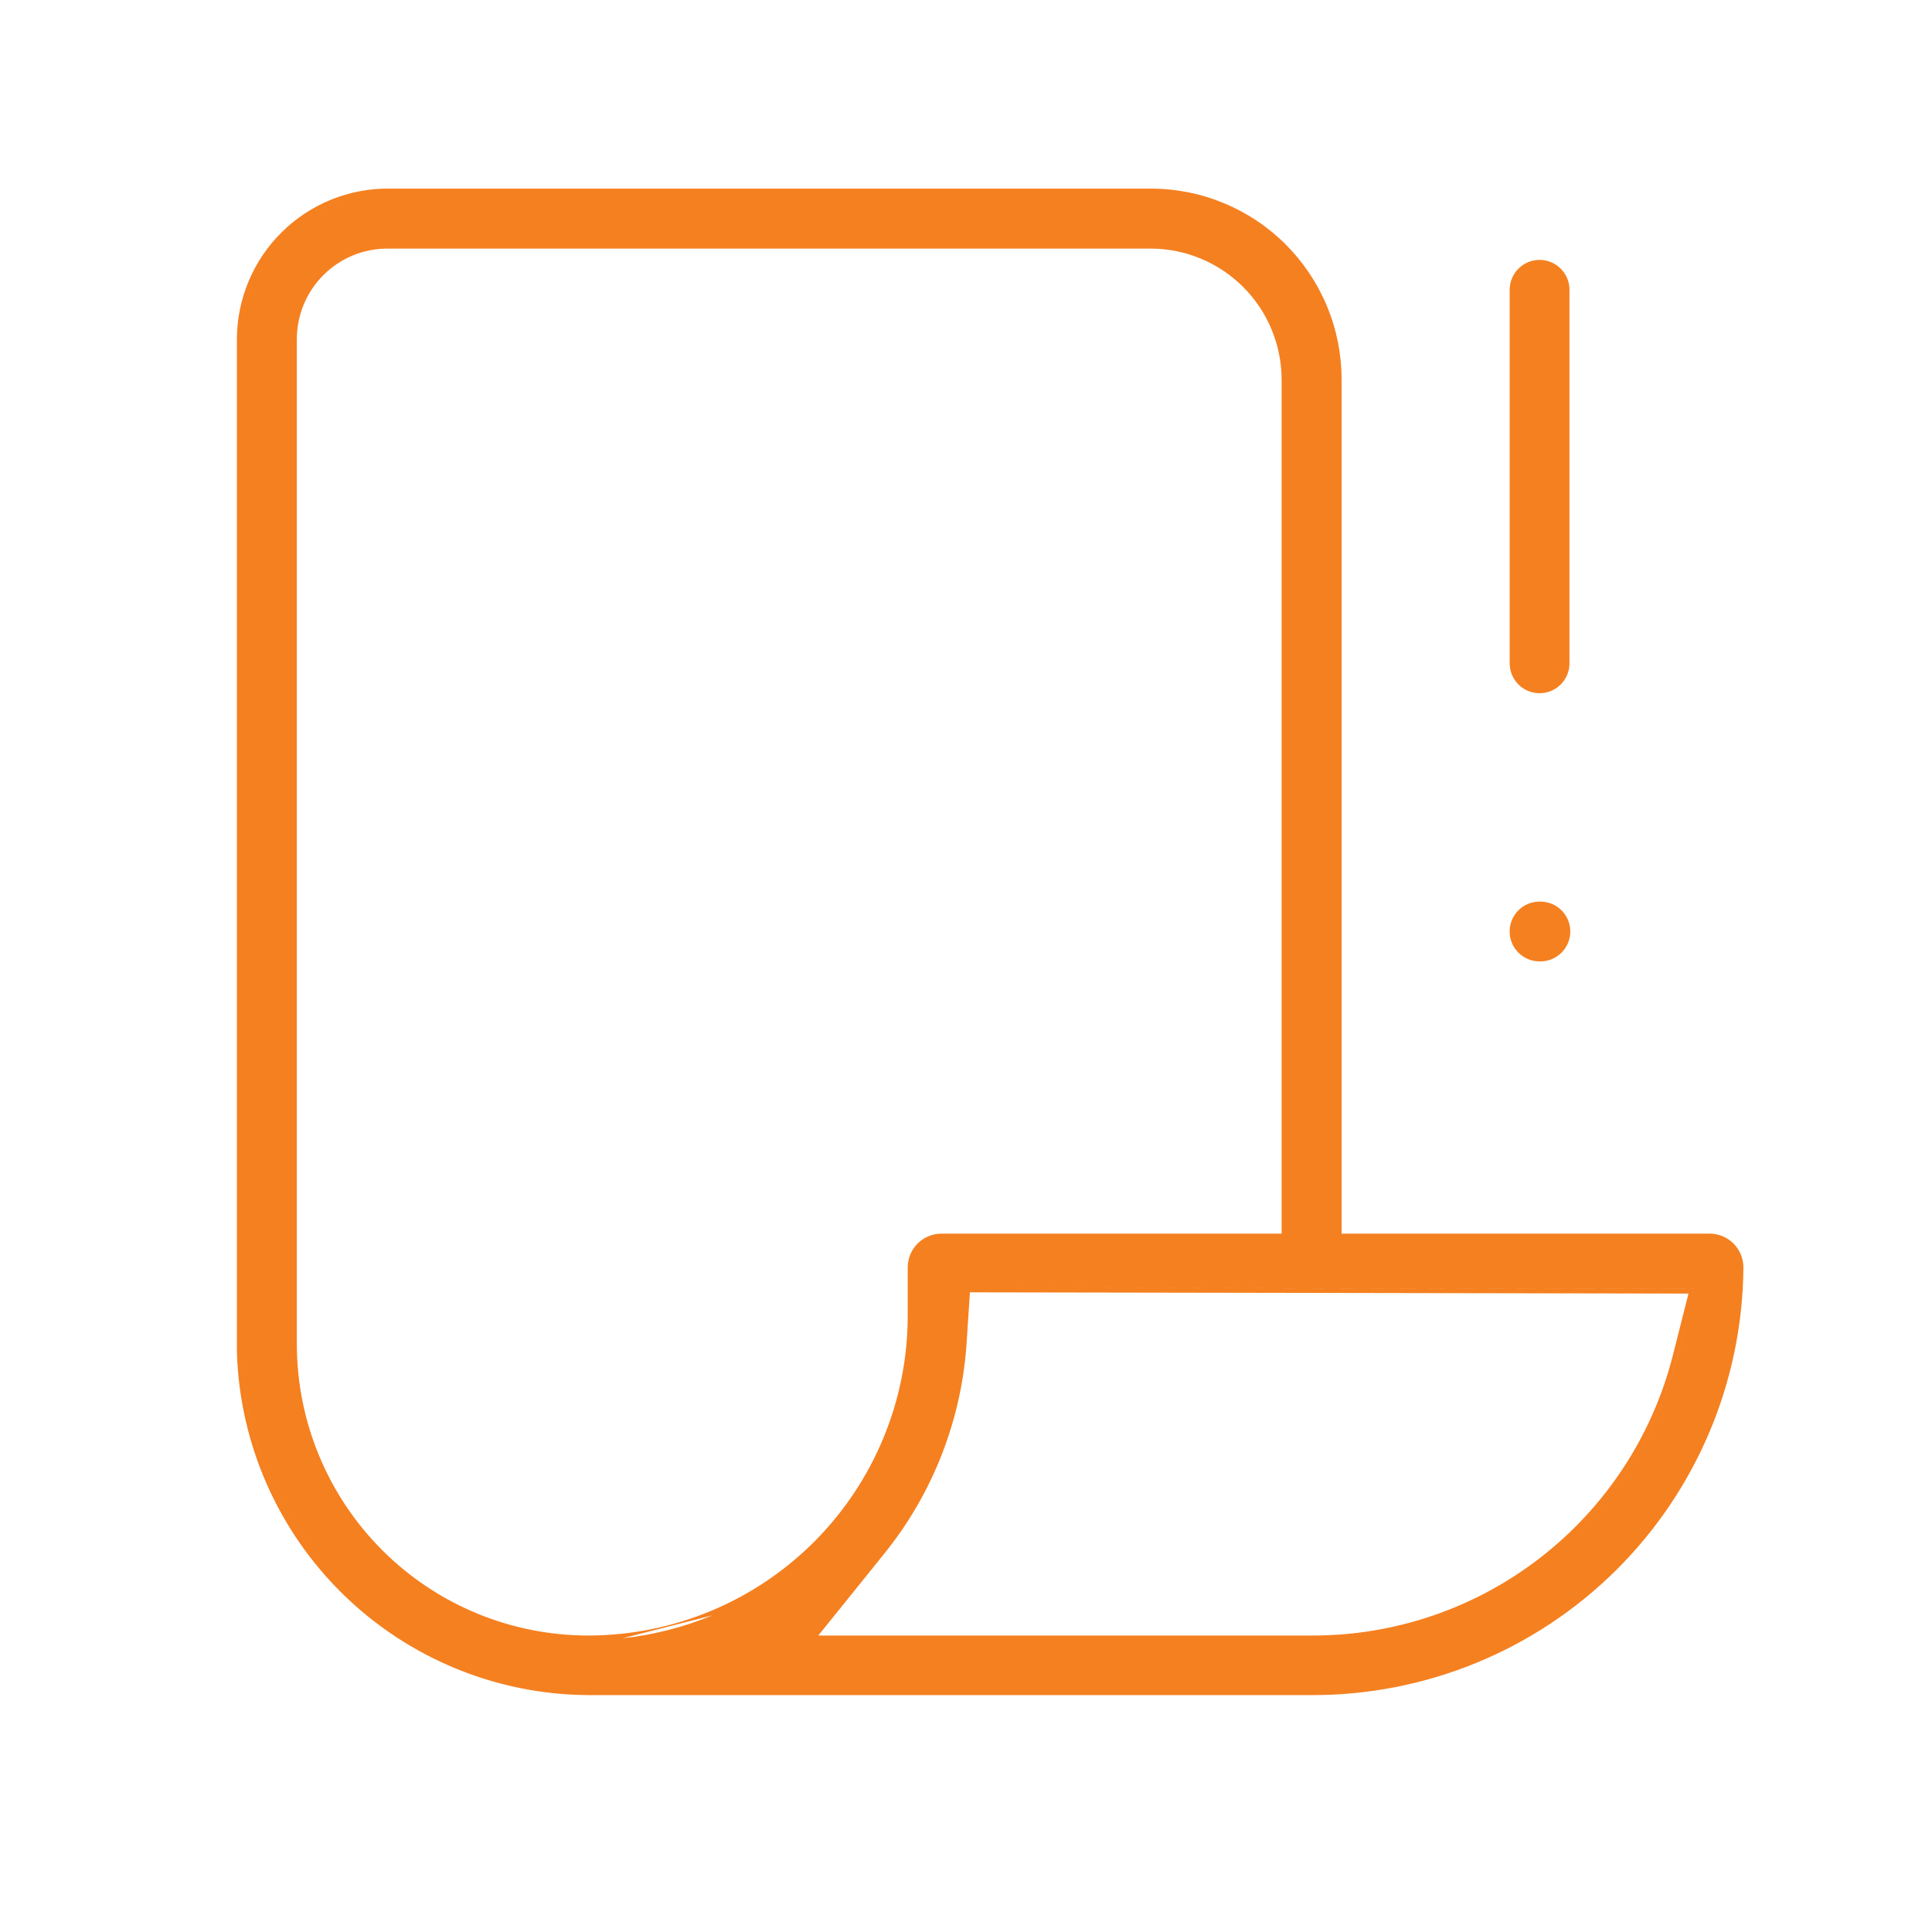
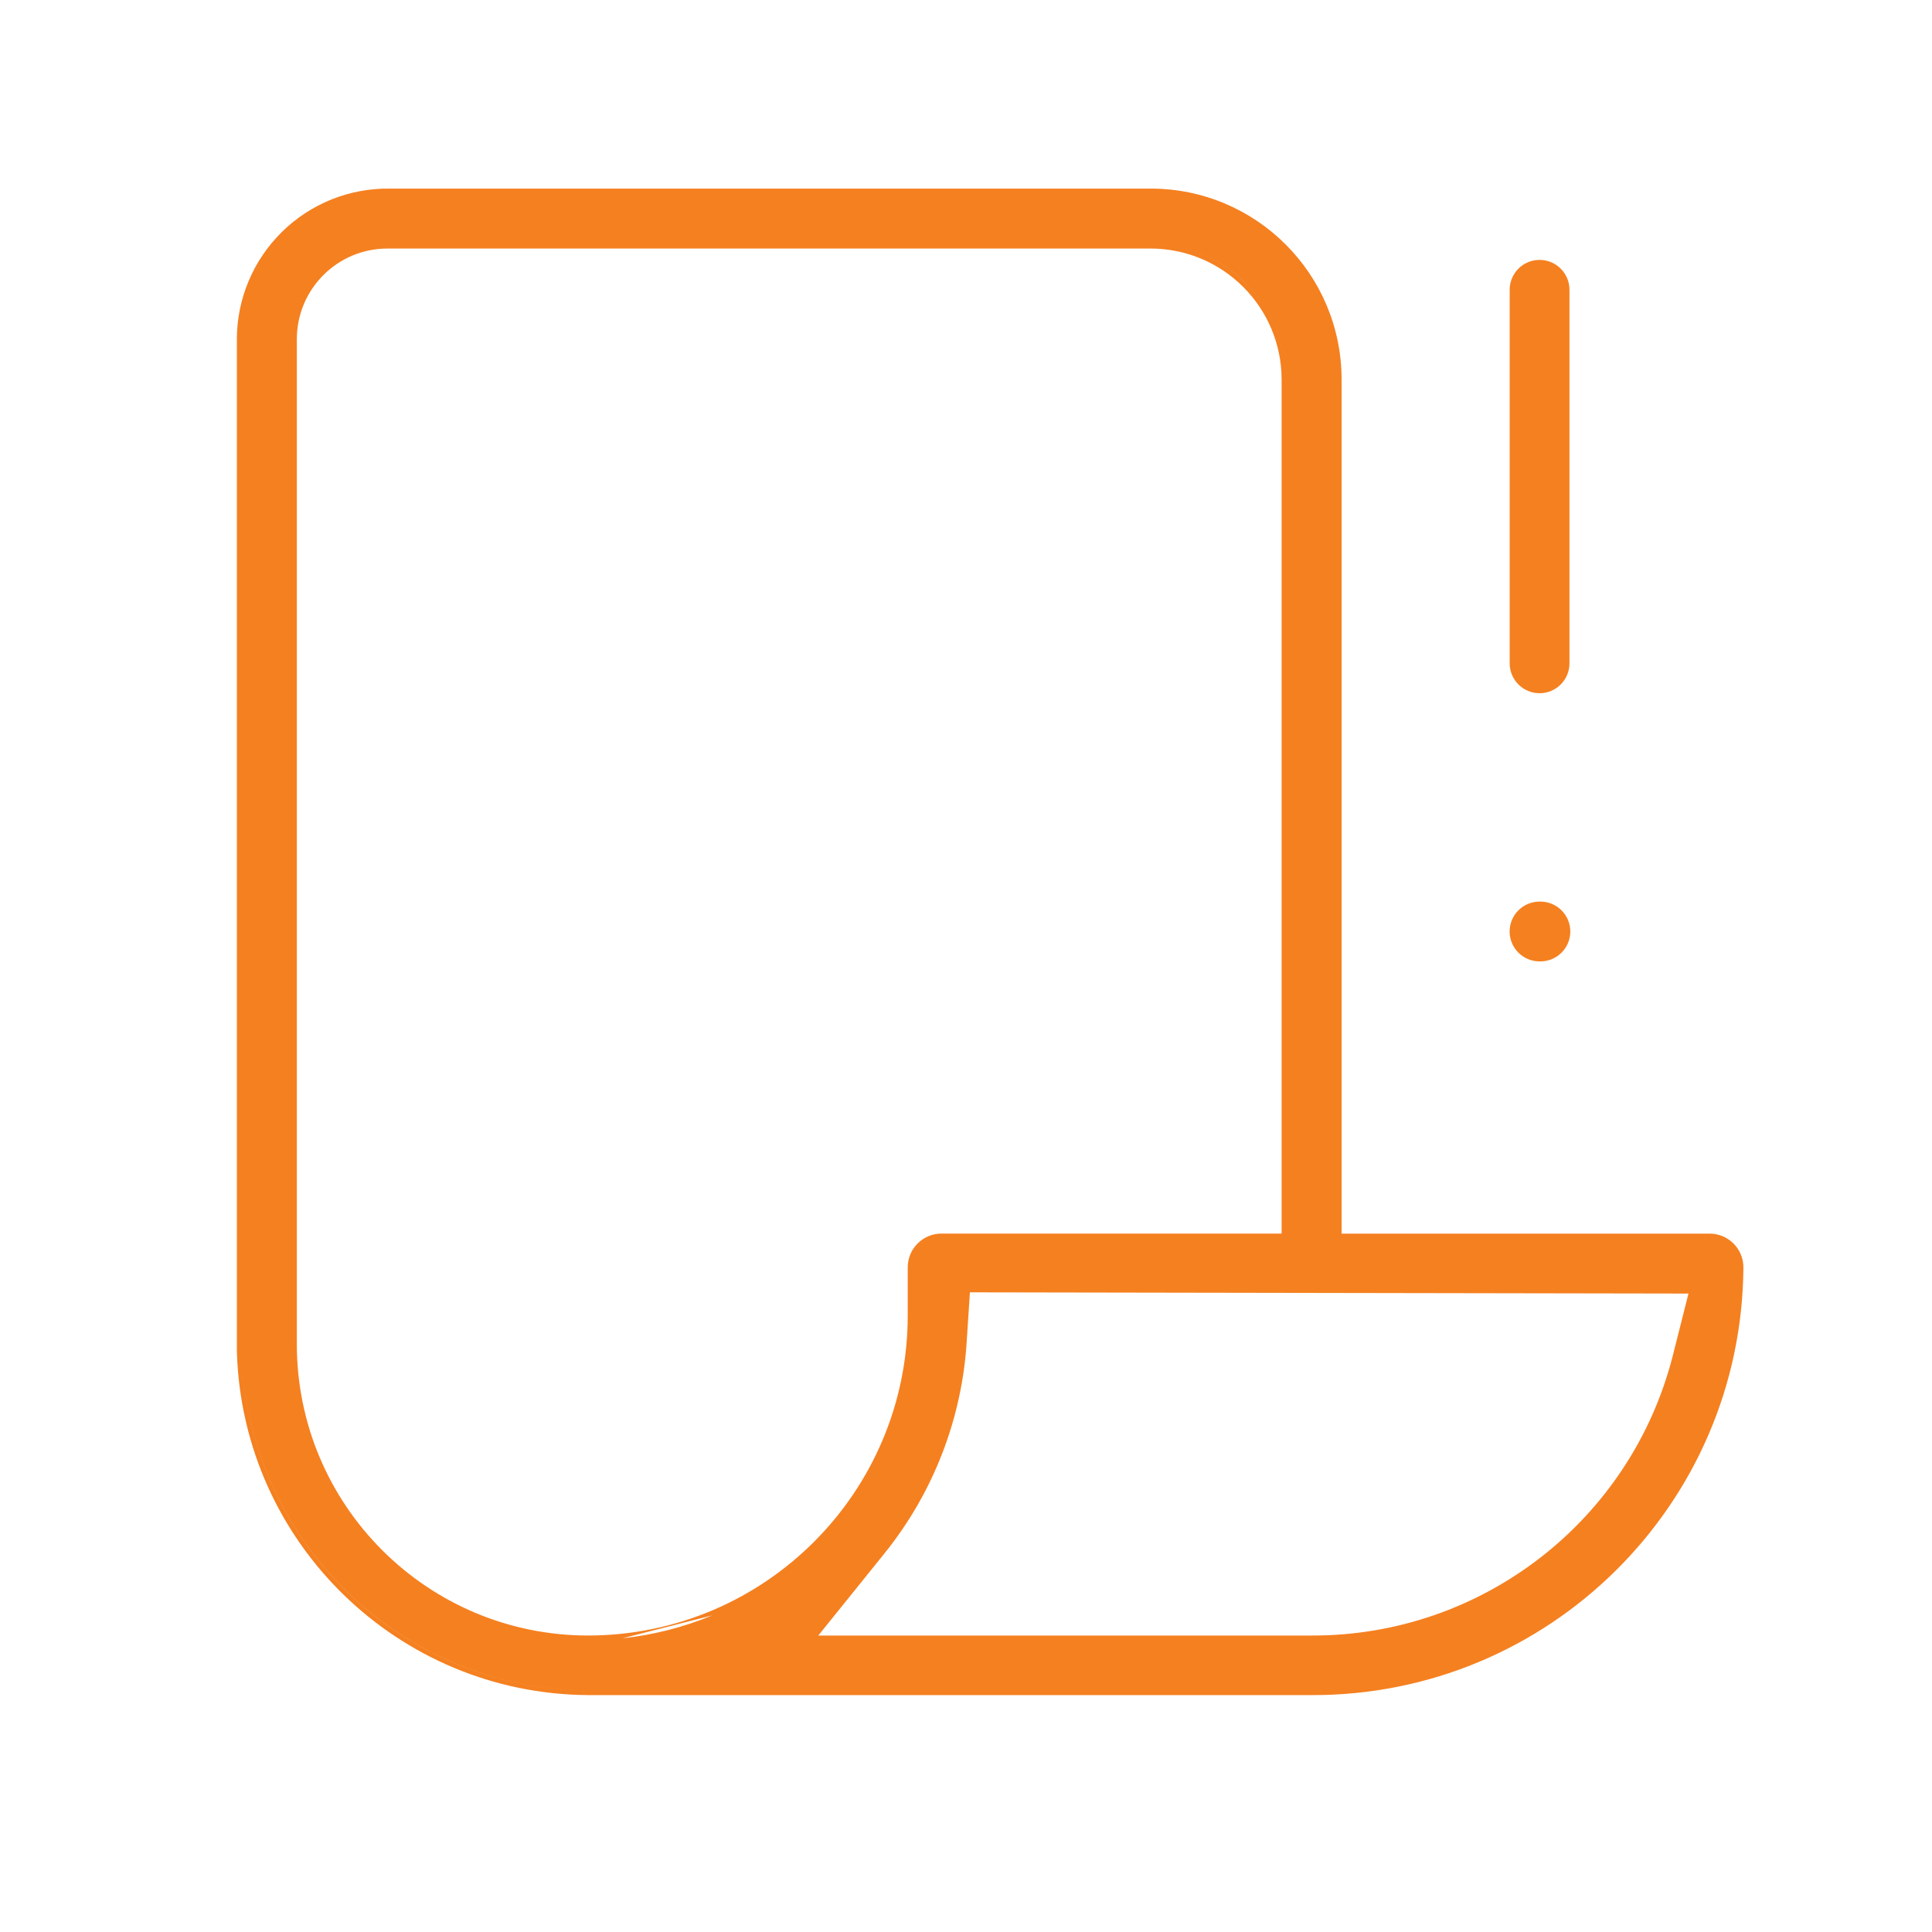
- <svg xmlns="http://www.w3.org/2000/svg" width="42" height="42" viewBox="0 0 42 42" fill="none">
-   <path fill-rule="evenodd" clip-rule="evenodd" d="M5.15 7.373V29.392L5.15 29.395C5.21 31.385 6.04 33.275 7.465 34.665C8.89 36.056 10.799 36.839 12.79 36.85H28.513C30.989 36.857 33.367 35.883 35.126 34.141C36.885 32.398 37.883 30.029 37.9 27.552C37.9 27.455 37.881 27.359 37.843 27.269C37.805 27.179 37.75 27.098 37.681 27.029C37.612 26.961 37.529 26.907 37.439 26.871C37.349 26.834 37.253 26.817 37.156 26.818H29.165V8.247C29.165 7.702 29.058 7.163 28.849 6.66C28.641 6.157 28.335 5.7 27.951 5.315C27.566 4.93 27.108 4.624 26.605 4.416C26.102 4.207 25.563 4.1 25.019 4.1H8.469C8.036 4.095 7.606 4.176 7.204 4.338C6.802 4.5 6.436 4.74 6.128 5.045C5.819 5.349 5.574 5.711 5.406 6.111C5.238 6.511 5.151 6.94 5.15 7.373ZM28.513 36.75H12.79C10.825 36.739 8.941 35.966 7.535 34.593C6.129 33.221 5.31 31.356 5.25 29.392V7.373C5.251 6.953 5.336 6.537 5.498 6.15C5.661 5.762 5.899 5.411 6.198 5.116C6.497 4.821 6.852 4.588 7.242 4.431C7.377 4.376 7.516 4.331 7.657 4.296C7.516 4.331 7.377 4.376 7.241 4.431C6.852 4.588 6.497 4.821 6.198 5.116C5.899 5.411 5.661 5.762 5.498 6.15C5.335 6.537 5.251 6.953 5.25 7.373V29.392C5.309 31.356 6.129 33.221 7.535 34.593C8.941 35.966 10.825 36.739 12.79 36.75H28.513C28.513 36.75 28.513 36.75 28.513 36.75ZM20.992 27.994L20.992 27.994L36.834 28.021L36.458 29.512C36.005 31.274 34.979 32.835 33.54 33.948C32.82 34.504 32.018 34.932 31.169 35.221C32.018 34.932 32.82 34.504 33.54 33.948C34.978 32.835 36.005 31.274 36.457 29.512L36.834 28.022L20.992 27.994ZM28.513 35.555H17.789L19.221 33.778C20.293 32.452 20.921 30.823 21.018 29.122L21.085 28.094L36.706 28.121L36.361 29.487C35.914 31.227 34.9 32.769 33.478 33.868C32.057 34.968 30.31 35.561 28.513 35.555ZM6.453 7.373C6.453 6.851 6.661 6.35 7.03 5.981C7.399 5.611 7.9 5.404 8.422 5.404H25.019C25.772 5.406 26.494 5.707 27.026 6.239C27.559 6.772 27.859 7.494 27.861 8.247V26.818H20.468C20.371 26.818 20.276 26.837 20.186 26.874C20.097 26.911 20.016 26.965 19.948 27.033C19.88 27.101 19.826 27.182 19.789 27.271C19.752 27.36 19.733 27.456 19.733 27.552V28.61C19.731 30.451 18.998 32.217 17.697 33.519C16.395 34.821 14.63 35.553 12.79 35.555C11.109 35.555 9.497 34.888 8.309 33.699C7.121 32.51 6.453 30.898 6.453 29.217V7.373ZM27.097 6.169C27.648 6.72 27.959 7.467 27.961 8.247V26.918H27.961V8.247C27.959 7.467 27.648 6.72 27.097 6.169C26.546 5.617 25.799 5.306 25.019 5.304H8.422C8.252 5.304 8.084 5.325 7.921 5.366C8.084 5.325 8.252 5.304 8.422 5.304H25.019C25.799 5.306 26.546 5.617 27.097 6.169ZM13.533 35.615C14.207 35.543 14.864 35.374 15.484 35.117Z" fill="#F58020" />
-   <path fill-rule="evenodd" clip-rule="evenodd" d="M33.469 5.65C33.828 5.65 34.119 5.941 34.119 6.3V14.42C34.119 14.779 33.828 15.07 33.469 15.07C33.11 15.07 32.819 14.779 32.819 14.42V6.3C32.819 5.941 33.11 5.65 33.469 5.65Z" fill="#F58020" />
-   <path fill-rule="evenodd" clip-rule="evenodd" d="M32.818 20.25C32.818 19.891 33.109 19.6 33.468 19.6H33.487C33.846 19.6 34.137 19.891 34.137 20.25C34.137 20.609 33.846 20.9 33.487 20.9H33.468C33.109 20.9 32.818 20.609 32.818 20.25Z" fill="#F58020" />
+ <svg xmlns="http://www.w3.org/2000/svg" width="42" height="42" fill="none">
+   <path fill-rule="evenodd" clip-rule="evenodd" d="M5.15 7.373v22.022a7.689 7.689 0 0 0 7.64 7.455h15.723a9.358 9.358 0 0 0 9.387-9.298.734.734 0 0 0-.744-.734h-7.991V8.248A4.149 4.149 0 0 0 25.019 4.1H8.469a3.28 3.28 0 0 0-3.32 3.273zM28.513 36.75H12.79a7.585 7.585 0 0 1-7.54-7.358V7.373v22.019a7.589 7.589 0 0 0 7.54 7.358h15.723zm-7.521-8.756l15.842.027-.377 1.49.377-1.49-15.842-.027zm7.521 7.561H17.789l1.432-1.777a8.141 8.141 0 0 0 1.797-4.656l.067-1.028 15.621.027-.345 1.366a8.077 8.077 0 0 1-7.848 6.068zM6.453 7.373a1.97 1.97 0 0 1 1.97-1.97h16.596a2.85 2.85 0 0 1 2.842 2.844v18.57h-7.393a.735.735 0 0 0-.735.735v1.058a6.955 6.955 0 0 1-6.943 6.945 6.335 6.335 0 0 1-6.337-6.338V7.373zM27.097 6.17a2.95 2.95 0 0 1 .864 2.078v18.67-18.67a2.953 2.953 0 0 0-2.942-2.943H8.422 25.02c.78.002 1.527.313 2.078.865zM13.532 35.615a7.05 7.05 0 0 0 1.952-.498zM33.469 5.65a.65.65 0 0 1 .65.65v8.12a.65.65 0 1 1-1.3 0V6.3a.65.65 0 0 1 .65-.65z" fill="#F58020" />
+   <path fill-rule="evenodd" clip-rule="evenodd" d="M32.818 20.25a.65.65 0 0 1 .65-.65h.019a.65.65 0 1 1 0 1.3h-.019a.65.65 0 0 1-.65-.65z" fill="#F58020" />
</svg>
